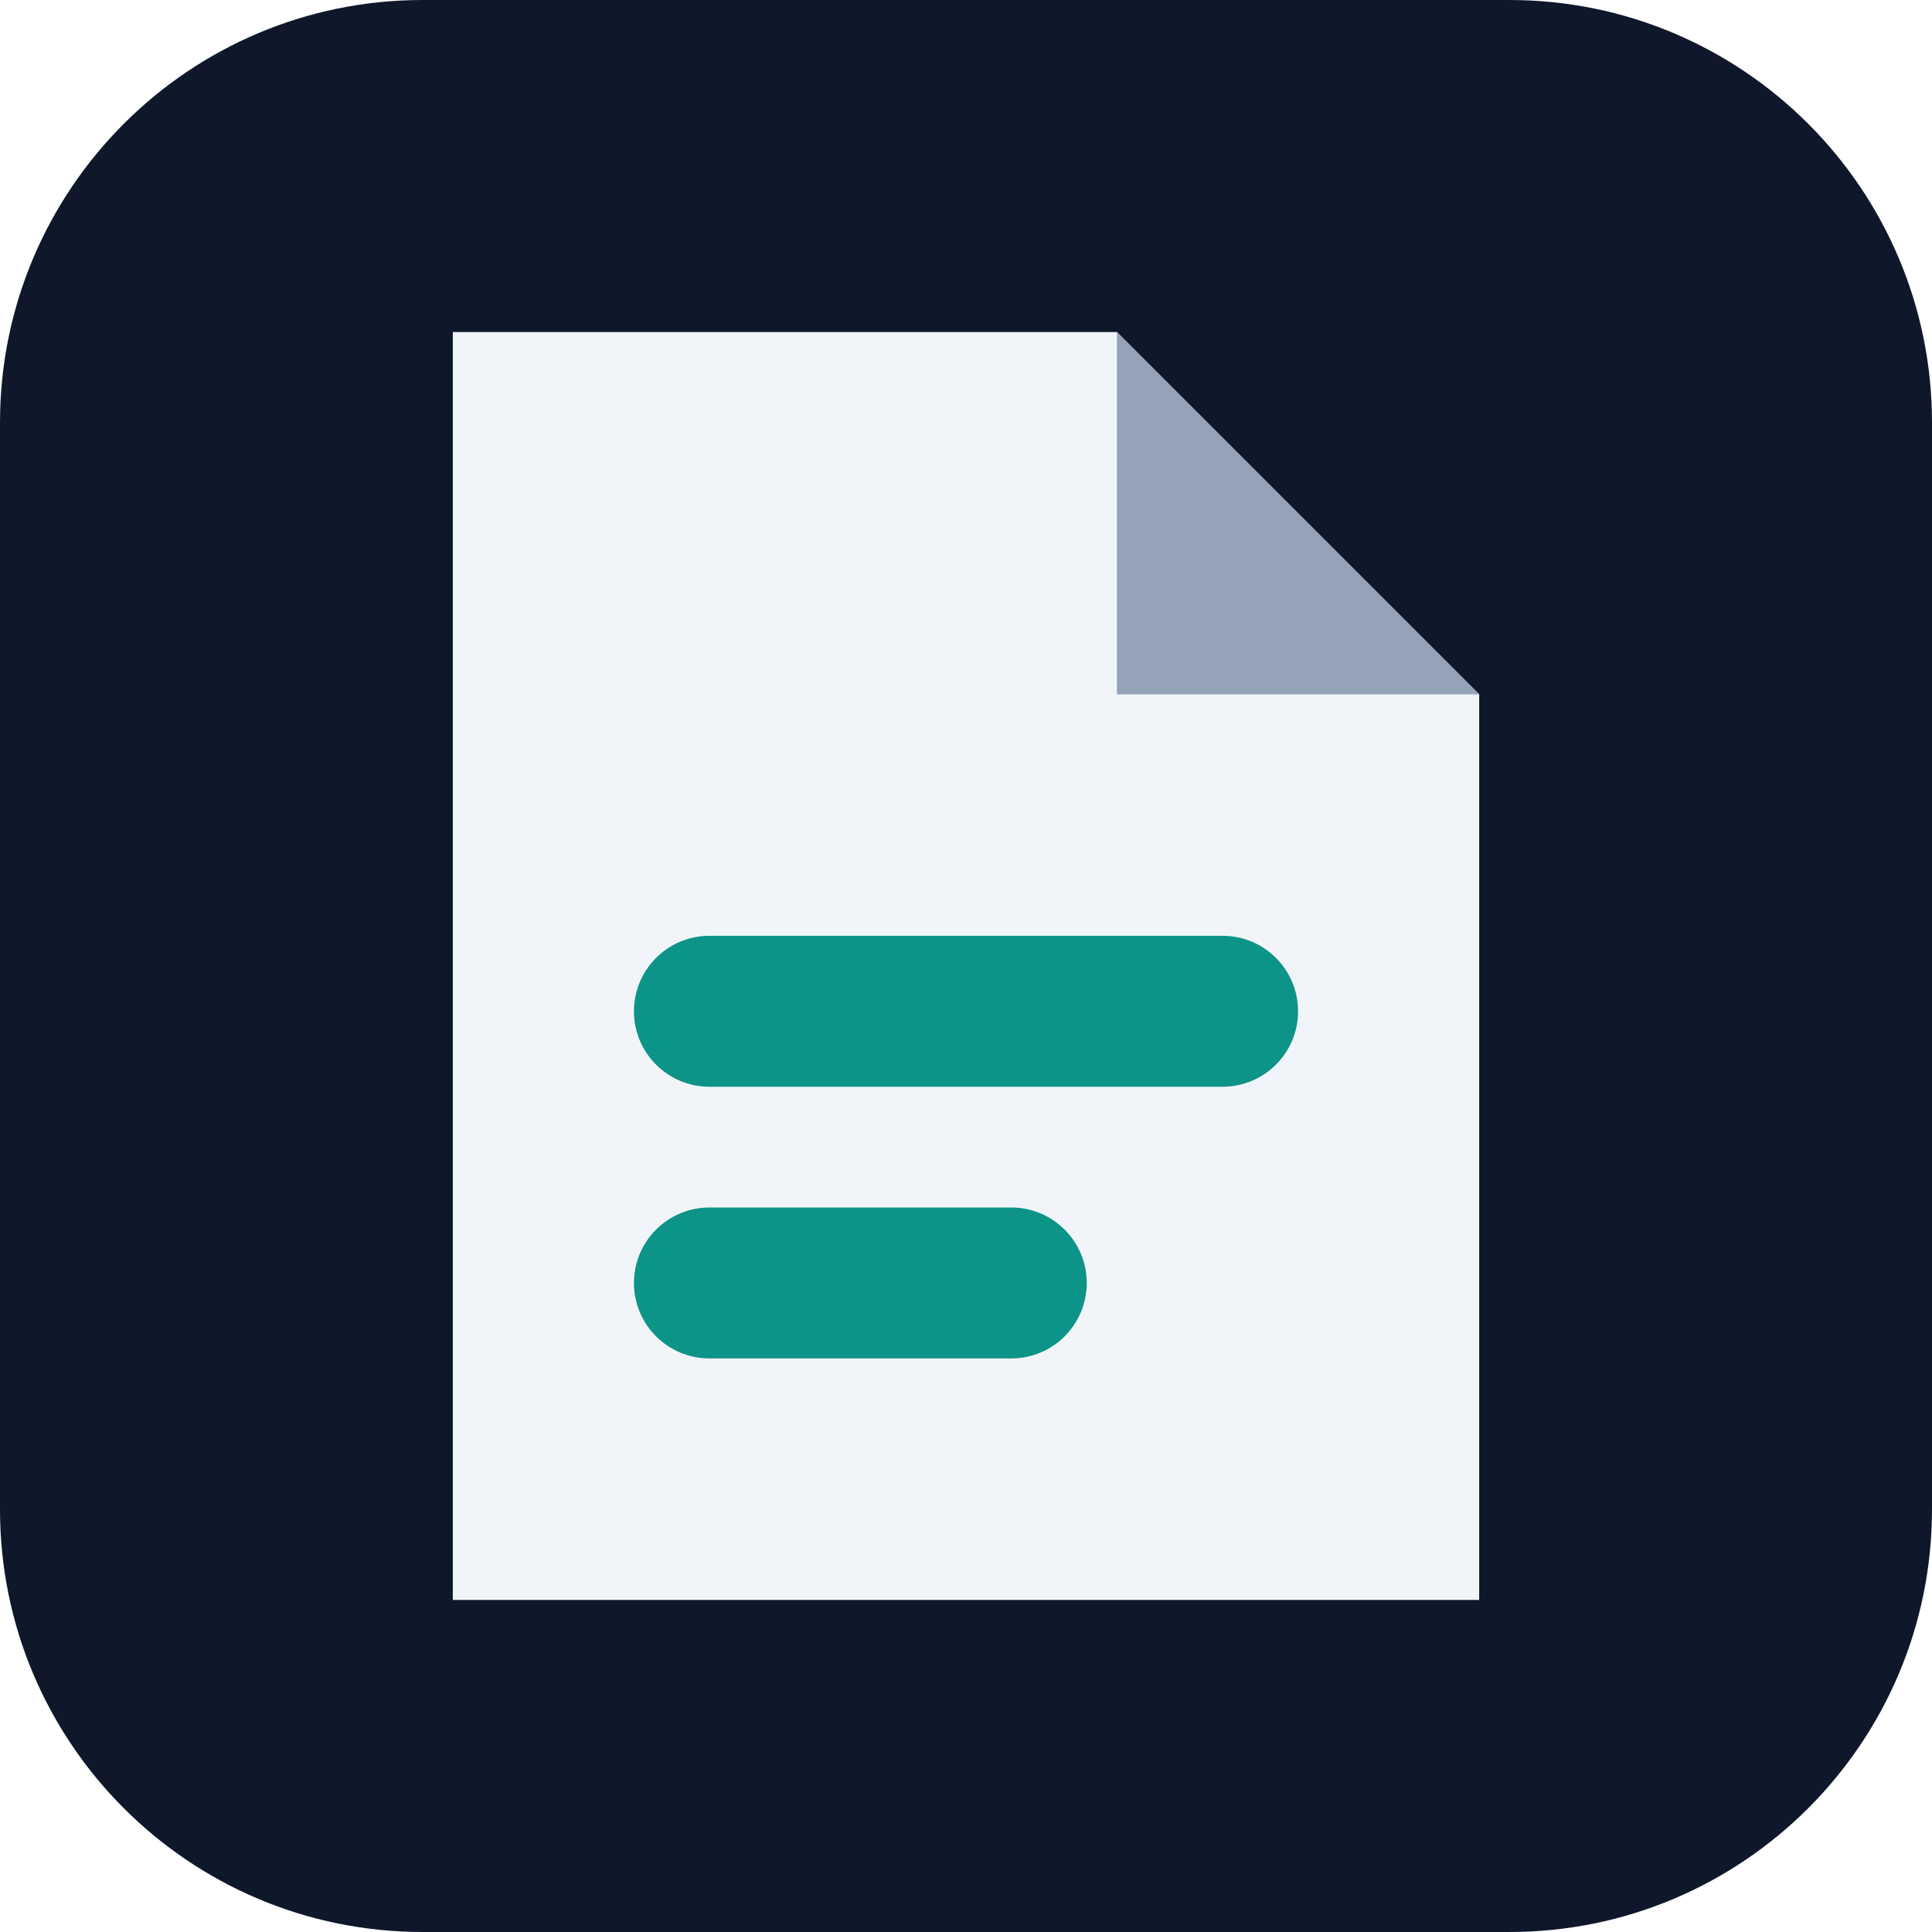
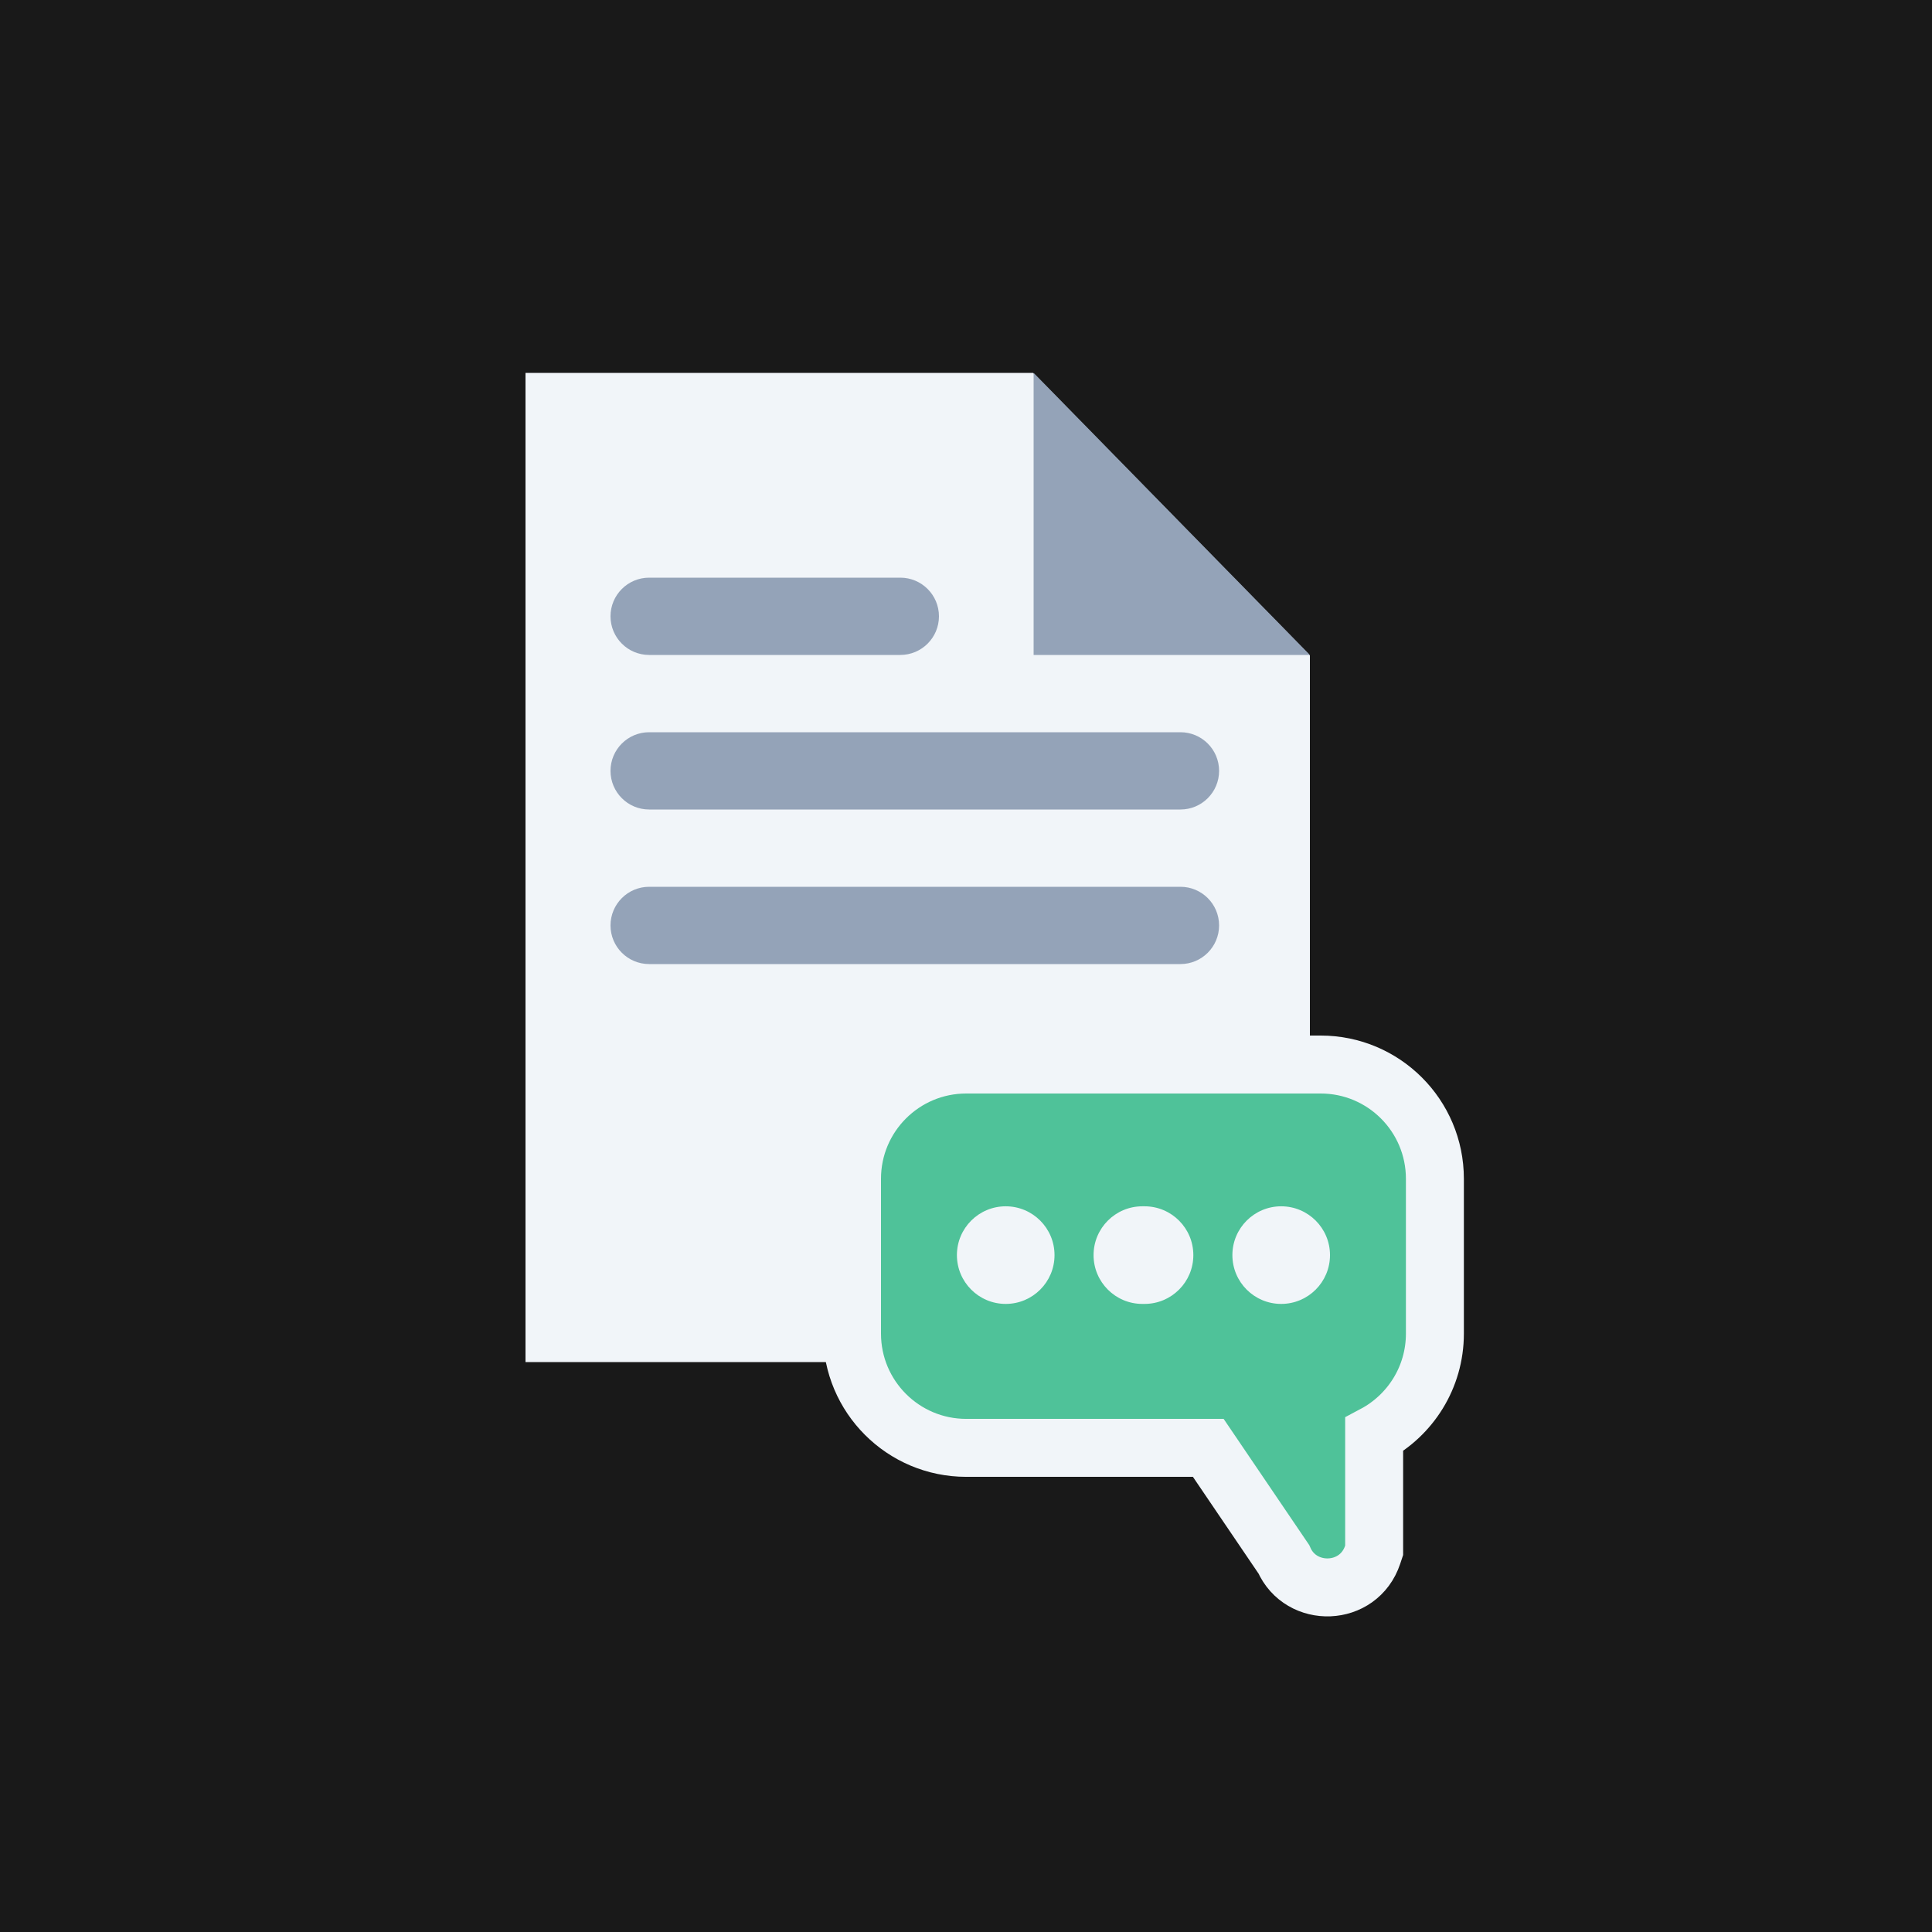
- <svg xmlns="http://www.w3.org/2000/svg" viewBox="0 0 64 64">
-   <rect width="64" height="64" rx="14" fill="#0f172a" />
-   <path d="M15 11 H37 L49 23 V53 H15 Z" fill="#f1f5f9" rx="2" />
-   <path d="M37 11 L49 23 H37 Z" fill="#94a3b8" />
-   <rect x="21" y="31" width="22" height="5" rx="2.5" fill="#0d9488" />
-   <rect x="21" y="40" width="15" height="5" rx="2.5" fill="#0d9488" />
+ <svg xmlns="http://www.w3.org/2000/svg" width="1000" height="1000" viewBox="0 0 1000 1000" fill="none">
+   <rect width="1000" height="1000" fill="#191919" />
+   <path d="M272 193H534.706L678 339.286V705H272V193Z" fill="#F1F5F9" />
+   <path d="M535 193L678 339H535V193Z" fill="#94A3B8" />
+   <rect x="316" y="299" width="170" height="40" rx="20" fill="#94A3B8" />
+   <rect x="316" y="379" width="315" height="40" rx="20" fill="#94A3B8" />
+   <rect x="316" y="459" width="315" height="40" rx="20" fill="#94A3B8" />
+   <path d="M683.577 551C716.229 551 742.699 577.47 742.699 610.122V690.286C742.699 712.937 729.961 732.613 711.257 742.541V802.435L710.487 804.743C703.245 826.47 673.346 827.24 664.498 807.053L625.401 749.409H500.122C467.47 749.409 441 722.938 441 690.286V610.122C441 577.47 467.47 551 500.122 551H683.577Z" fill="#4FC299" stroke="#F1F5F9" stroke-width="30" />
+   <rect x="495.295" y="624.382" width="50.523" height="50.523" rx="25.261" fill="#F1F5F9" />
+   <rect x="566.027" y="624.382" width="51.645" height="50.523" rx="25.261" fill="#F1F5F9" />
+   <rect x="637.882" y="624.382" width="50.523" height="50.523" rx="25.261" fill="#F1F5F9" />
</svg>
